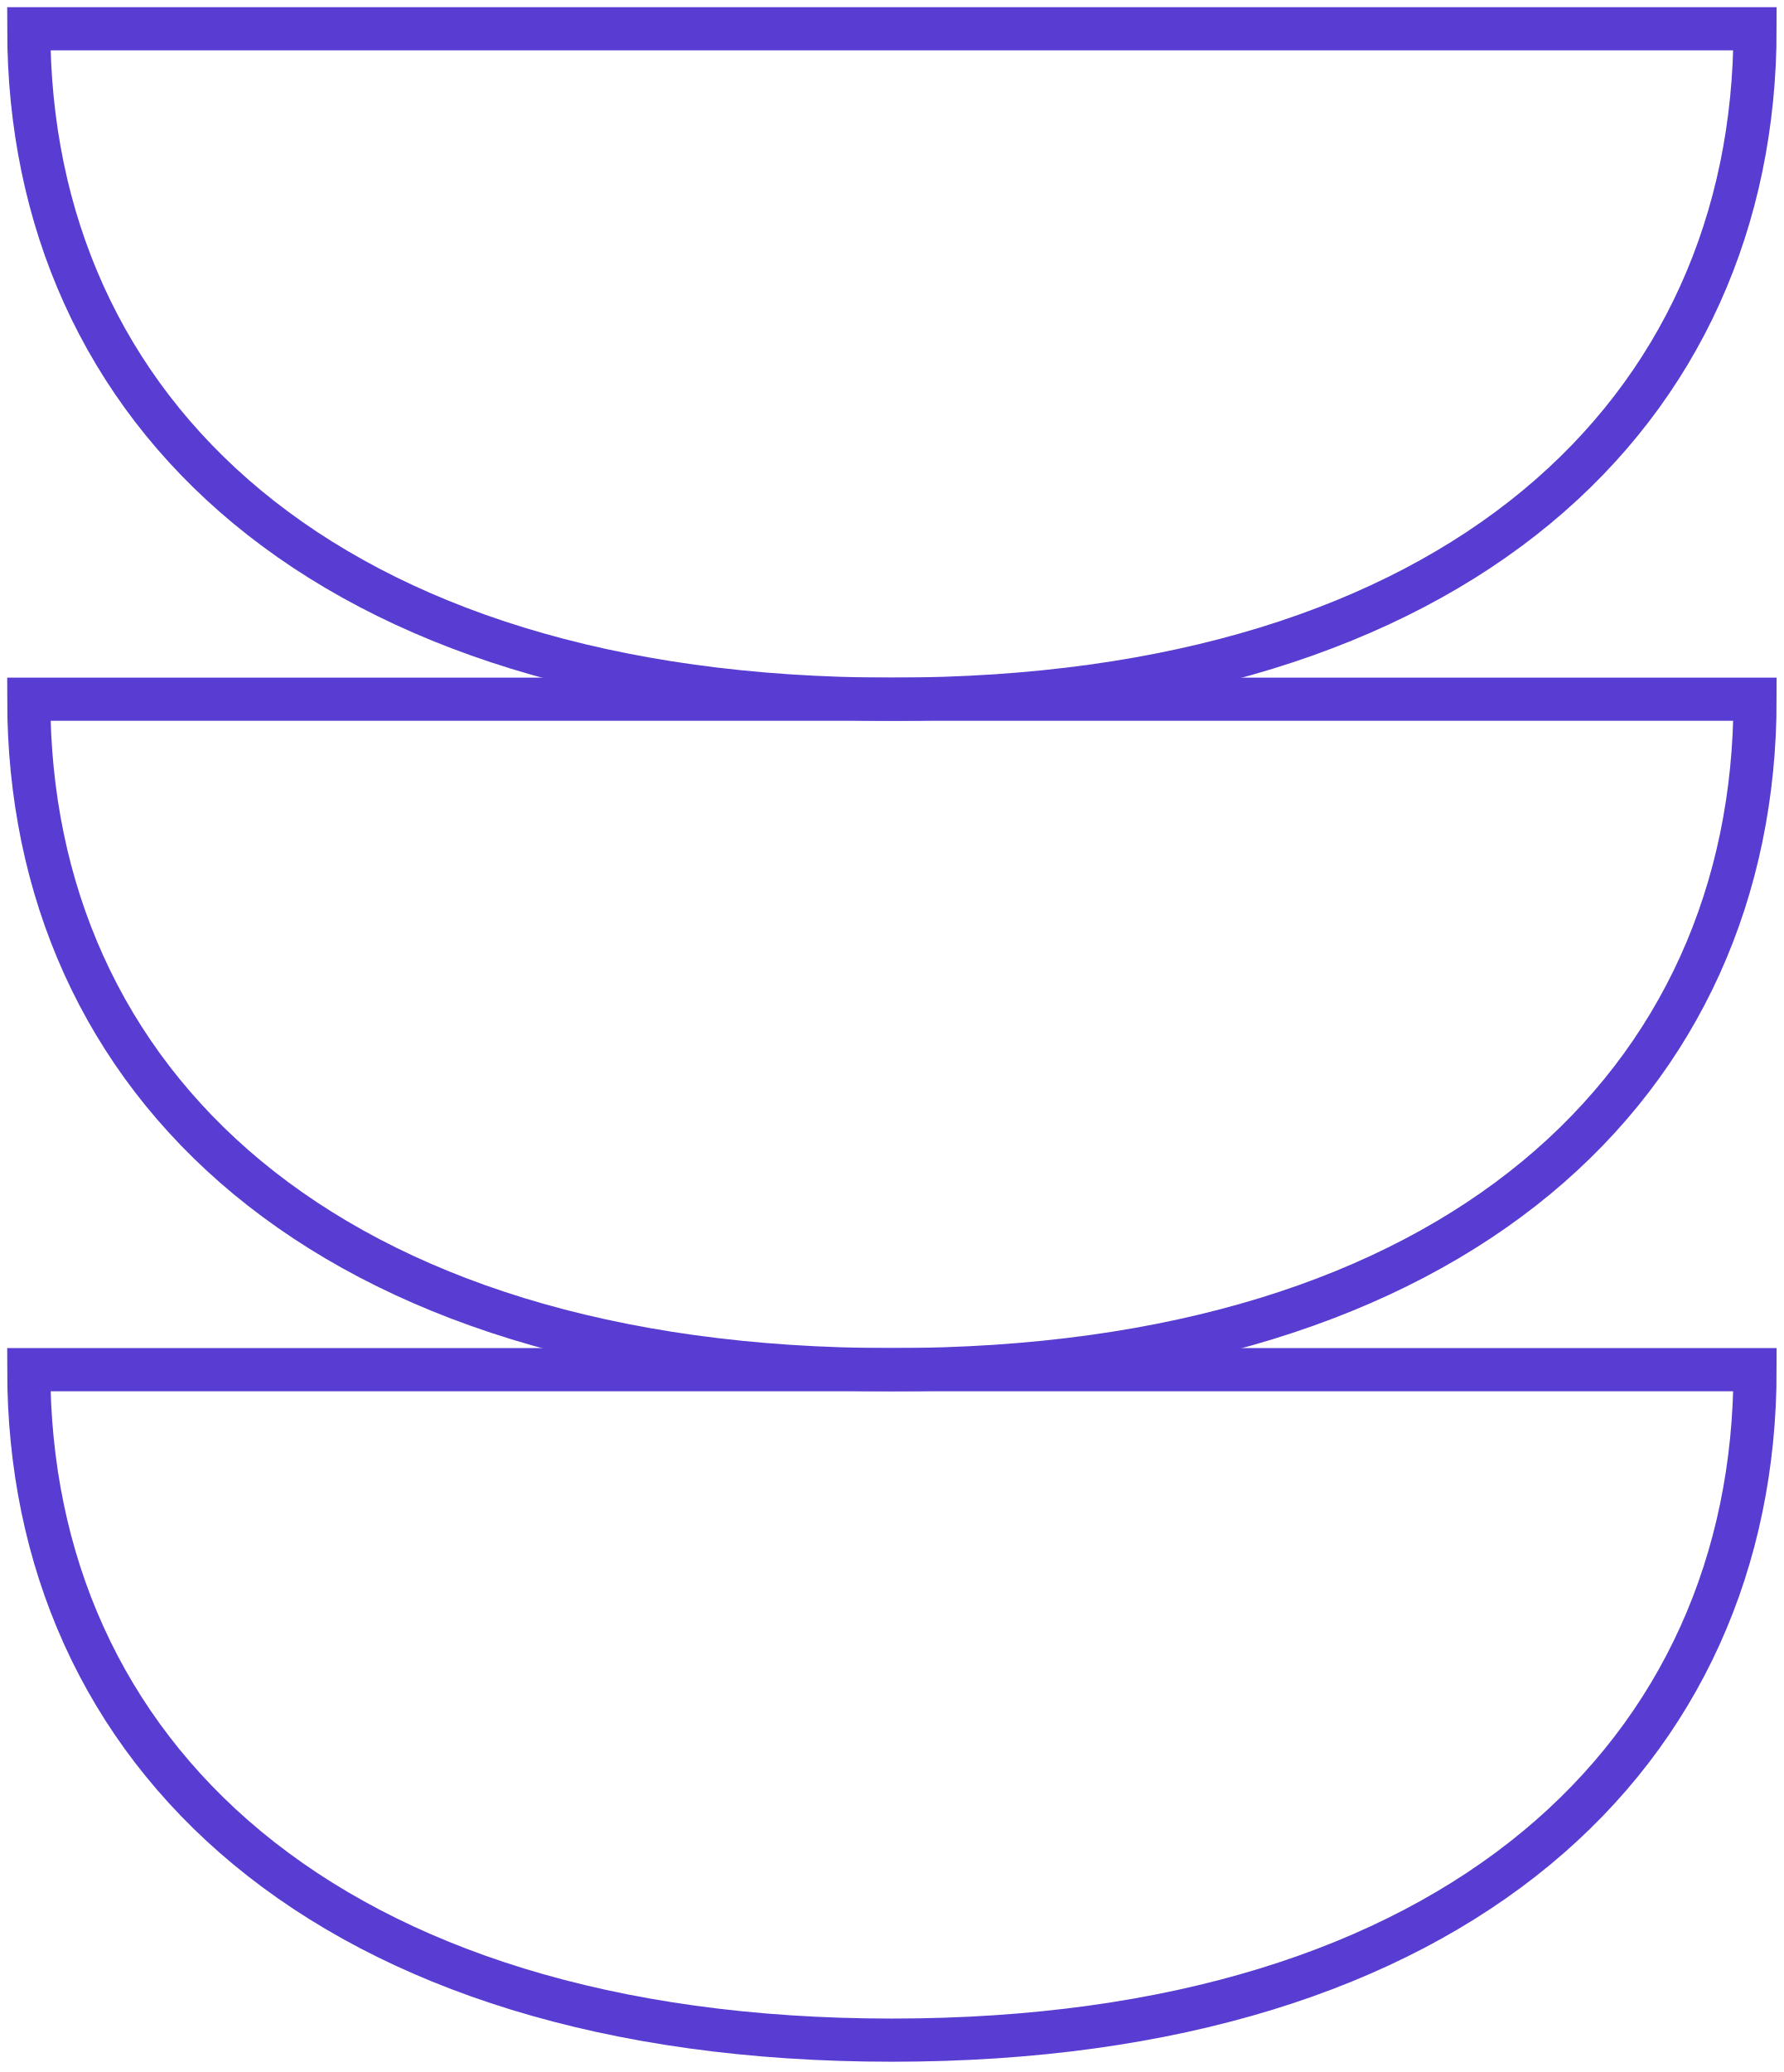
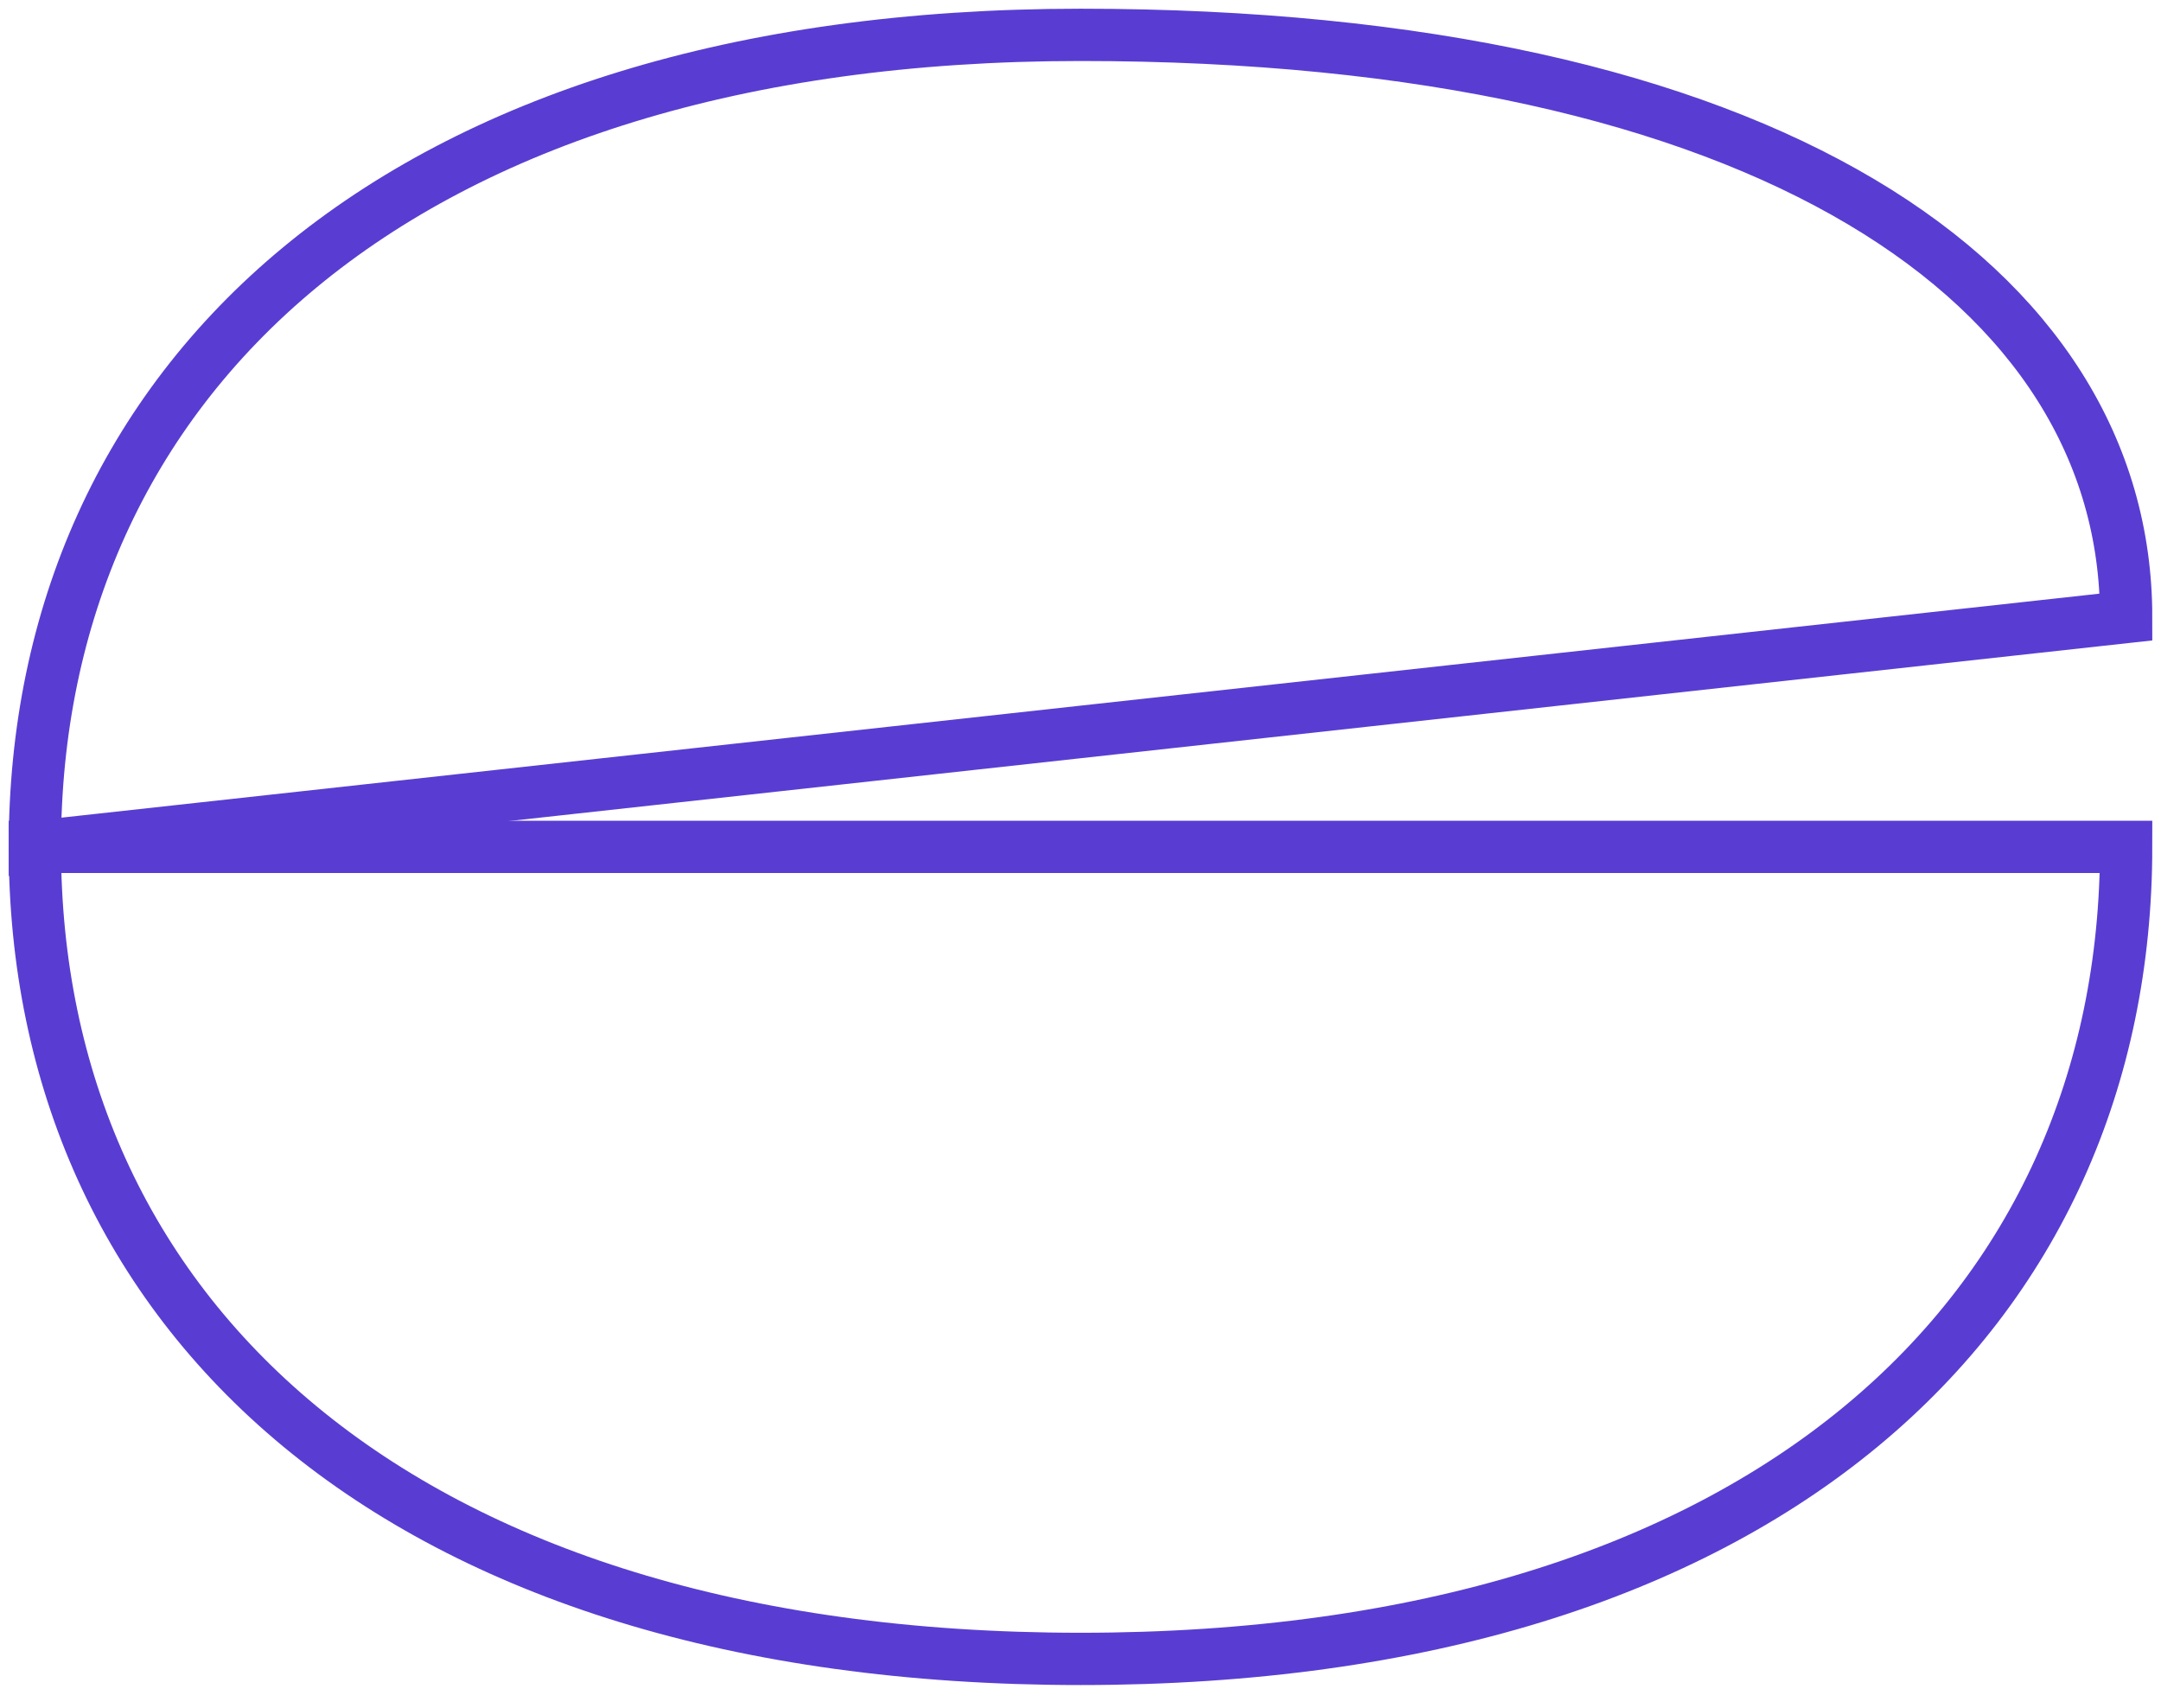
- <svg xmlns="http://www.w3.org/2000/svg" width="62" height="72" viewBox="0 0 62 72" fill="none">
-   <path d="M61 47.595C61 60.871 50.724 70.893 31.001 70.893C11.277 70.893 1 60.871 1 47.595H61Z" stroke="#593DD2" stroke-width="1.5" stroke-miterlimit="10" />
-   <path d="M61 24.297C61 37.573 50.724 47.595 31.001 47.595C11.277 47.595 1 37.573 1 24.297H61Z" stroke="#593DD2" stroke-width="1.5" stroke-miterlimit="10" />
-   <path d="M61 0.999C61 14.275 50.724 24.297 31.001 24.297C11.277 24.297 1 14.275 1 0.999H61Z" stroke="#593DD2" stroke-width="1.5" stroke-miterlimit="10" />
+ <svg xmlns="http://www.w3.org/2000/svg" width="62" height="49" viewBox="0 0 62 49" fill="none">
+   <path d="M61 24.298C61 37.574 50.724 47.596 31.001 47.596C11.277 47.596 1 37.574 1 24.298H61Z" stroke="#593DD2" stroke-width="1.5" stroke-miterlimit="10" />
+   <path d="M61 17.703C61 8.203 50.724 1 31.001 1C11.277 1 1 11.022 1 24.298L61 17.703Z" stroke="#593DD2" stroke-width="1.5" stroke-miterlimit="10" />
</svg>
